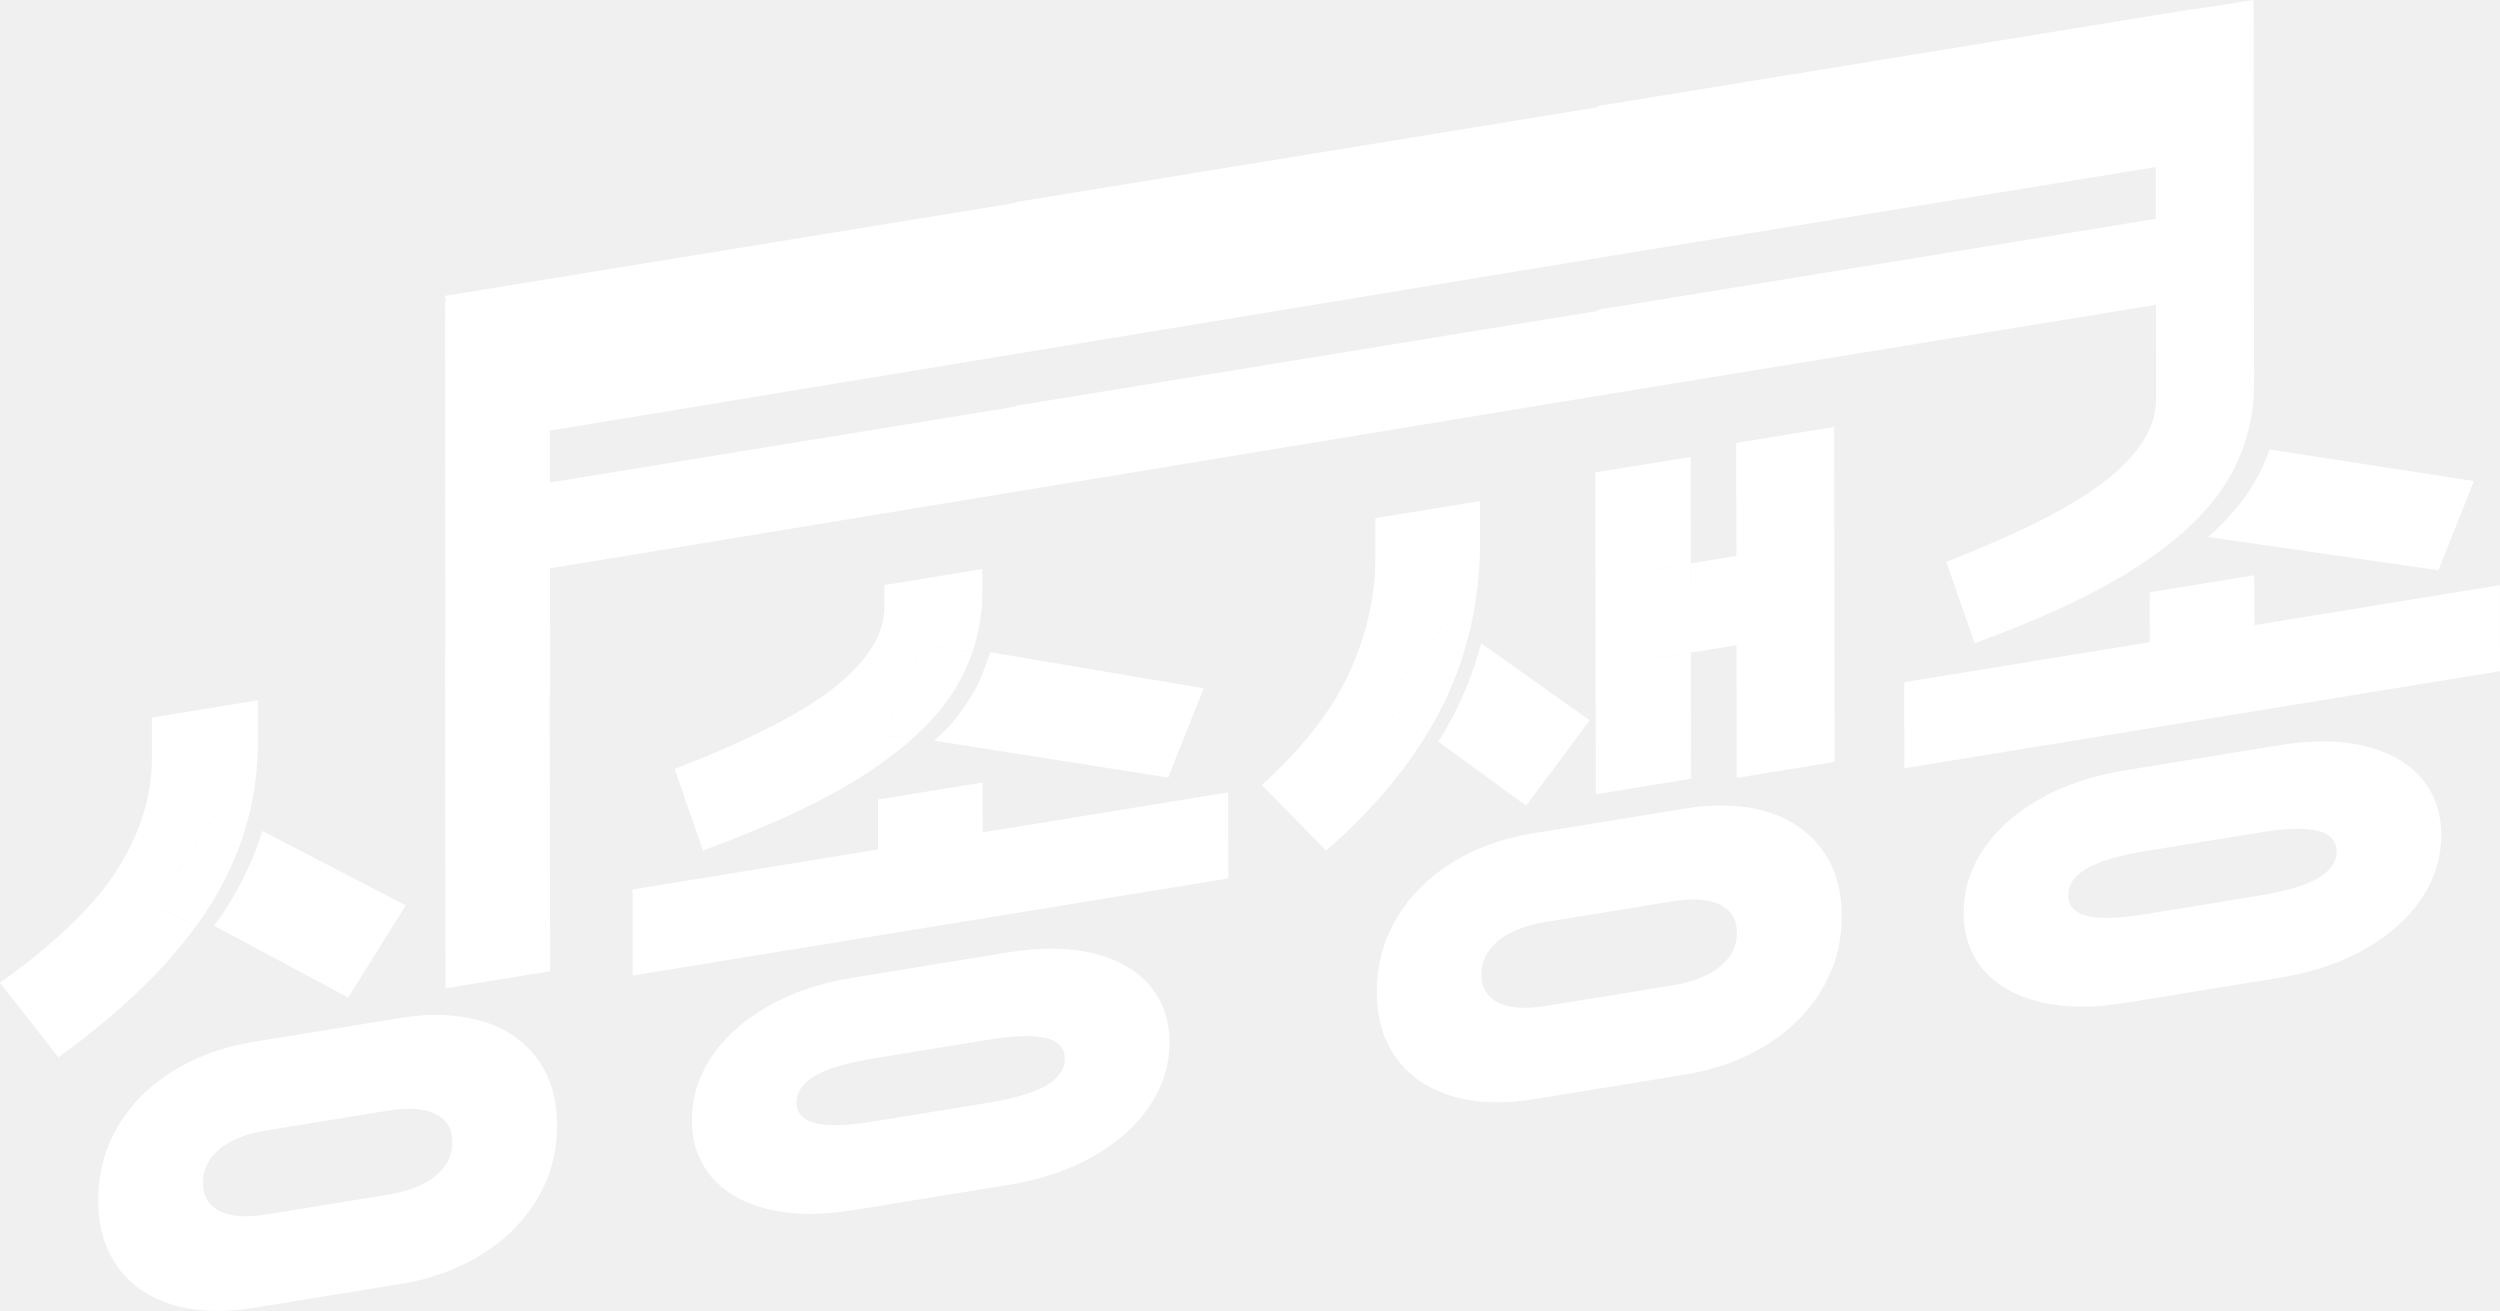
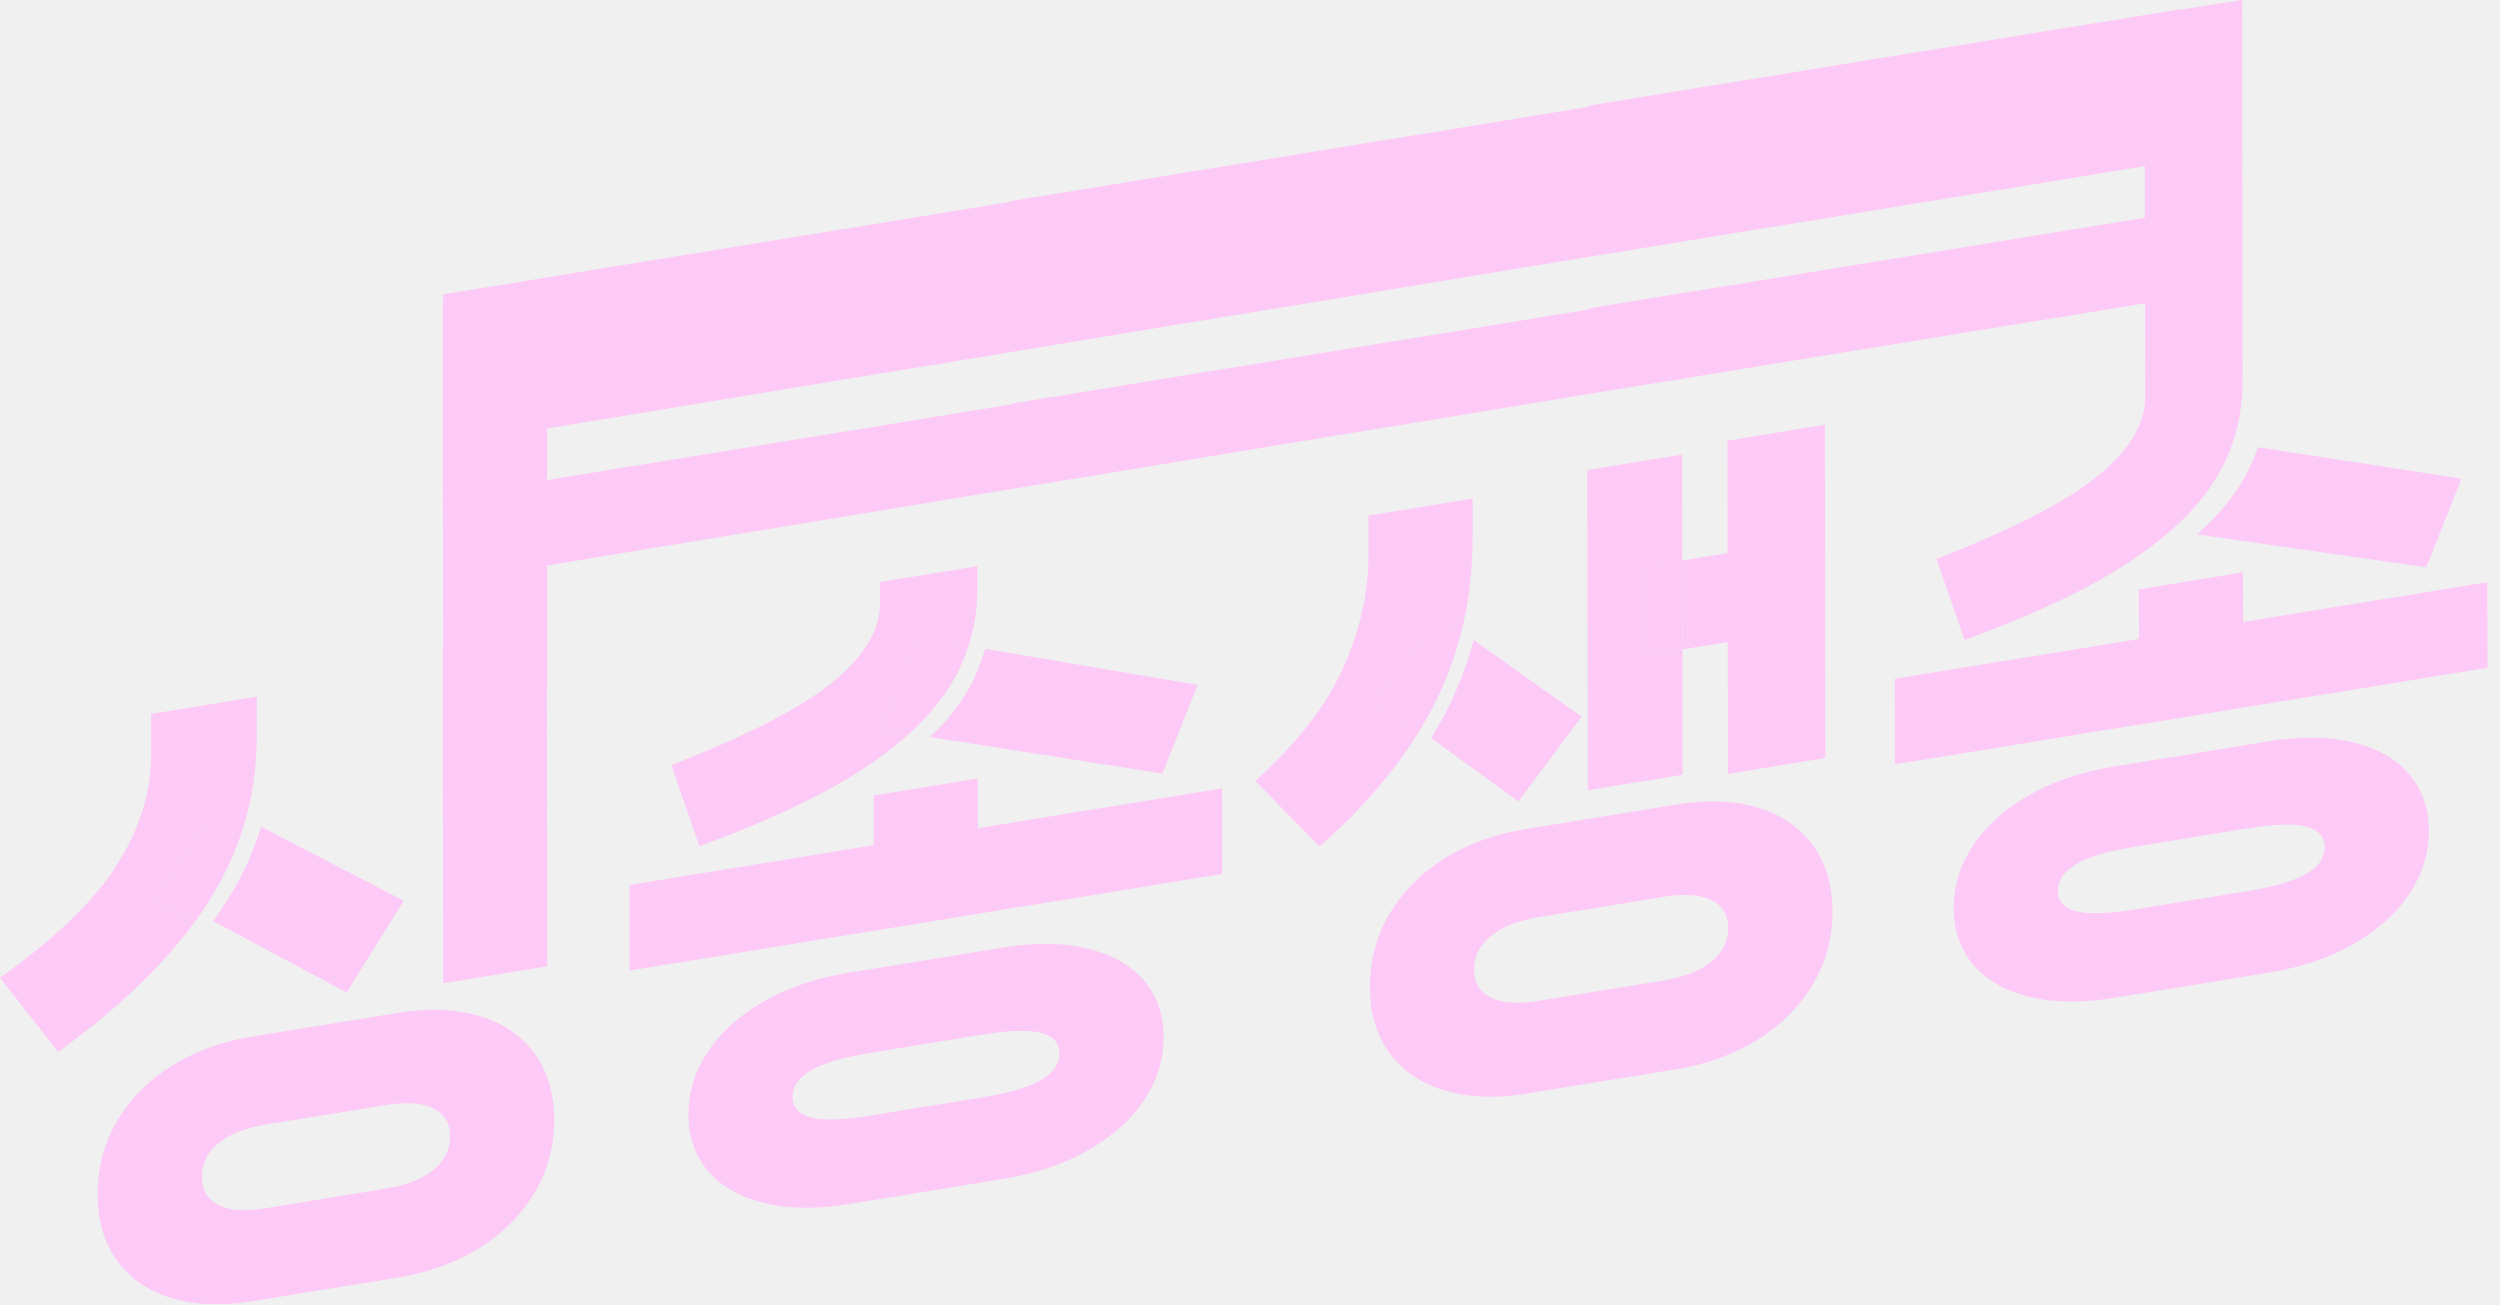
- <svg xmlns="http://www.w3.org/2000/svg" width="164" height="86" viewBox="0 0 164 86" fill="none">
-   <g clip-path="url(#clip0_273_1793)">
-     <path d="M14.067 53.598L16.046 54.513C16.63 52.621 16.923 50.652 16.92 48.609V45.938L9.962 47.072V49.743C9.971 52.184 9.226 54.598 7.732 56.98C6.238 59.365 3.66 61.859 -0.003 64.468L3.832 69.359C7.738 66.531 10.752 63.66 12.874 60.734L10.155 59.45L14.064 53.6L14.067 53.598Z" fill="white" />
-     <path d="M26.619 59.395L17.215 54.513C16.683 56.236 15.911 57.898 14.894 59.492C14.631 59.905 14.348 60.318 14.046 60.732L22.842 65.439L26.619 59.395Z" fill="white" />
-     <path d="M16.046 54.513L14.067 53.598L10.158 59.448L12.877 60.732C13.178 60.318 13.459 59.905 13.725 59.492C14.742 57.895 15.514 56.233 16.046 54.513Z" fill="white" />
-     <path opacity="0.99" d="M35.216 69.412C34.334 68.235 33.115 67.42 31.559 66.971C30.004 66.523 28.241 66.458 26.277 66.776L16.595 68.353C14.631 68.671 12.877 69.312 11.339 70.265C9.799 71.222 8.597 72.429 7.735 73.89C6.87 75.354 6.44 76.974 6.443 78.754C6.443 80.504 6.881 81.971 7.747 83.152C8.612 84.332 9.819 85.147 11.36 85.602C12.9 86.053 14.654 86.121 16.619 85.799L26.3 84.223C28.265 83.904 30.025 83.264 31.58 82.308C33.132 81.351 34.348 80.138 35.228 78.674C36.105 77.21 36.544 75.602 36.541 73.849C36.541 72.069 36.096 70.59 35.214 69.412H35.216ZM28.584 77.128C27.85 77.736 26.794 78.152 25.418 78.376L17.499 79.666C16.148 79.887 15.113 79.811 14.394 79.439C13.675 79.067 13.312 78.453 13.312 77.591C13.312 76.729 13.669 75.997 14.388 75.389C15.104 74.784 16.139 74.371 17.49 74.153L25.409 72.863C26.786 72.638 27.844 72.709 28.578 73.078C29.311 73.447 29.68 74.061 29.68 74.923C29.68 75.785 29.314 76.52 28.584 77.128Z" fill="white" />
-     <path d="M41.504 63.993L41.496 58.35L80.568 51.98L80.576 57.624L41.504 63.993Z" fill="white" />
-     <path d="M75.437 64.666C74.584 63.657 73.359 62.951 71.76 62.55C70.161 62.151 68.29 62.125 66.147 62.473L55.939 64.138C53.796 64.486 51.928 65.121 50.33 66.041C48.73 66.962 47.508 68.066 46.658 69.353C45.807 70.64 45.386 72.015 45.389 73.482C45.389 74.946 45.819 76.183 46.67 77.195C47.523 78.205 48.748 78.91 50.347 79.312C51.946 79.71 53.817 79.737 55.96 79.388L66.168 77.724C68.307 77.376 70.178 76.741 71.777 75.82C73.373 74.899 74.598 73.795 75.449 72.508C76.297 71.221 76.721 69.846 76.718 68.379C76.718 66.915 76.288 65.675 75.437 64.666ZM68.647 71.204C67.84 71.679 66.542 72.063 64.753 72.355L57.36 73.559C55.571 73.851 54.273 73.89 53.466 73.677C52.659 73.465 52.256 73.013 52.253 72.322C52.253 71.635 52.653 71.05 53.46 70.575C54.267 70.1 55.565 69.716 57.354 69.424L64.747 68.22C66.536 67.927 67.834 67.889 68.641 68.102C69.448 68.314 69.851 68.766 69.854 69.456C69.854 70.147 69.453 70.728 68.647 71.204Z" fill="white" />
-     <path d="M57.605 58.955L57.594 52.45L64.457 51.331L64.469 57.836L57.605 58.955Z" fill="white" />
-     <path d="M60.529 42.234L63.788 42.786C64.224 41.514 64.443 40.171 64.44 38.754V37.331L58.015 38.379V39.802C58.02 41.555 56.971 43.285 54.878 44.988C52.782 46.694 49.242 48.512 44.258 50.445L46.114 55.788C50.572 54.17 54.141 52.491 56.825 50.746C57.933 50.026 58.912 49.288 59.769 48.533L57.988 48.252L60.532 42.237L60.529 42.234Z" fill="white" />
-     <path d="M78.957 45.153L64.957 42.786C64.671 43.624 64.294 44.728 63.814 45.505C63.11 46.647 62.499 47.515 61.286 48.589L76.633 51.006L78.957 45.156V45.153Z" fill="white" />
-     <path d="M62.645 45.206C63.121 44.433 63.502 43.624 63.788 42.786L60.529 42.234L57.985 48.249L59.766 48.53C60.979 47.458 61.941 46.349 62.645 45.206Z" fill="white" />
-     <path d="M94.813 40.912L96.289 41.9C96.827 39.855 97.096 37.706 97.093 35.457V32.872L90.223 33.99V36.576C90.232 39.076 89.668 41.573 88.543 44.067C87.417 46.564 85.491 49.04 82.766 51.493L86.996 55.802C89.715 53.423 91.875 50.944 93.477 48.364L90.504 46.354L94.81 40.912H94.813Z" fill="white" />
-     <path d="M104.284 47.255L97.166 42.196C96.762 43.728 96.207 45.206 95.499 46.626C95.157 47.311 94.775 47.99 94.359 48.66L100.112 52.848L104.284 47.255Z" fill="white" />
-     <path d="M96.289 41.901L94.813 40.912L90.507 46.355L93.48 48.365C93.898 47.692 94.278 47.016 94.62 46.331C95.327 44.911 95.883 43.435 96.286 41.901H96.289Z" fill="white" />
-     <path d="M119.482 55.678C118.599 54.501 117.389 53.686 115.848 53.232C114.308 52.78 112.539 52.715 110.545 53.04L100.557 54.669C98.56 54.994 96.794 55.634 95.257 56.588C93.716 57.544 92.509 58.751 91.632 60.215C90.755 61.679 90.316 63.302 90.319 65.082C90.319 66.832 90.764 68.299 91.647 69.477C92.529 70.655 93.748 71.469 95.303 71.918C96.859 72.367 98.618 72.435 100.586 72.113L110.575 70.484C112.539 70.165 114.299 69.524 115.854 68.568C117.406 67.612 118.622 66.399 119.502 64.935C120.379 63.471 120.818 61.862 120.815 60.109C120.815 58.329 120.37 56.85 119.488 55.673L119.482 55.678ZM112.846 63.397C112.112 64.005 111.057 64.421 109.68 64.645L101.451 65.985C100.071 66.21 99.016 66.139 98.282 65.77C97.549 65.401 97.18 64.787 97.18 63.925C97.18 63.063 97.546 62.328 98.276 61.72C99.007 61.112 100.065 60.696 101.442 60.472L109.671 59.132C111.048 58.907 112.106 58.978 112.84 59.347C113.574 59.716 113.942 60.33 113.942 61.192C113.942 62.054 113.577 62.789 112.846 63.397Z" fill="white" />
-     <path d="M108.502 43.205L108.496 37.346L110.914 36.954L110.905 29.973L104.655 30.991L104.687 52.101L110.934 51.083L110.923 42.812L108.502 43.205Z" fill="white" />
-     <path d="M116.027 41.98L116.018 36.121L110.914 36.954L110.923 42.813L116.027 41.98Z" fill="white" />
-     <path d="M108.502 43.205L110.922 42.812L110.914 36.954L108.496 37.346L108.502 43.205Z" fill="white" />
-     <path d="M113.928 51.027L113.896 29.055L120.321 28.008L120.353 49.979L113.928 51.027Z" fill="white" />
-     <path d="M124.925 50.395L124.919 44.752L163.991 38.385L164 44.029L124.925 50.395Z" fill="white" />
-     <path d="M158.861 51.071C158.007 50.062 156.783 49.356 155.184 48.955C153.582 48.556 151.714 48.53 149.571 48.878L139.363 50.543C137.22 50.891 135.352 51.526 133.753 52.447C132.154 53.367 130.932 54.471 130.085 55.758C129.234 57.045 128.813 58.42 128.816 59.887C128.816 61.351 129.246 62.588 130.096 63.6C130.95 64.61 132.175 65.315 133.774 65.717C135.373 66.115 137.244 66.142 139.386 65.793L149.594 64.129C151.734 63.781 153.605 63.146 155.204 62.225C156.8 61.304 158.025 60.2 158.873 58.913C159.72 57.627 160.144 56.251 160.144 54.784C160.144 53.32 159.715 52.083 158.864 51.071H158.861ZM152.07 57.606C151.264 58.081 149.966 58.465 148.177 58.757L140.784 59.961C138.995 60.253 137.697 60.292 136.89 60.079C136.083 59.867 135.68 59.415 135.677 58.724C135.677 58.037 136.077 57.452 136.884 56.977C137.691 56.502 138.989 56.118 140.778 55.826L148.171 54.622C149.96 54.33 151.258 54.291 152.065 54.504C152.871 54.716 153.275 55.168 153.278 55.858C153.278 56.549 152.877 57.131 152.07 57.606Z" fill="white" />
-     <path d="M141.026 45.36L141.018 38.855L147.881 37.736L147.893 44.241L141.026 45.36Z" fill="white" />
-     <path d="M148.875 29.483C148.588 30.322 148.211 31.13 147.732 31.907C147.027 33.049 146.066 34.159 144.853 35.23L159.963 37.408L162.287 31.558L148.872 29.486L148.875 29.483Z" fill="white" />
-     <path d="M147.212 29.188C147.647 27.916 147.866 26.573 147.864 25.156V25.056H147.866L147.837 0.003L143.867 0.617V0.593L104.792 6.96V7.039L66.615 13.261V13.312L29.189 19.41L29.25 19.796L29.189 19.808L29.194 23.728H29.189L29.194 23.757L29.206 32.768H29.191L29.206 32.866L29.218 42.854L29.191 42.86L29.224 64.831L36.087 63.713L36.061 45.507L36.087 45.501L36.079 37.284L105.699 25.82L141.432 19.997L141.438 24.784V26.207C141.438 27.96 140.395 29.687 138.299 31.393C136.203 33.099 132.663 34.917 127.679 36.85L129.535 42.193C133.993 40.575 137.562 38.896 140.246 37.151C141.353 36.431 142.333 35.693 143.189 34.938C144.402 33.866 145.364 32.757 146.069 31.614C146.545 30.841 146.925 30.032 147.212 29.191V29.188ZM104.795 20.322V20.401L66.618 26.623V26.673L36.073 31.653V28.247L105.699 16.78L141.424 10.956V14.354L104.795 20.325V20.322Z" fill="white" />
+ <svg xmlns="http://www.w3.org/2000/svg" width="46" height="24" viewBox="0 0 46 24" fill="none">
+   <g clip-path="url(#clip0_818_1526)">
+     <path d="M3.926 14.957L4.479 15.213C4.642 14.685 4.723 14.135 4.723 13.565V12.82L2.781 13.136V13.882C2.783 14.563 2.575 15.236 2.159 15.901C1.742 16.567 1.022 17.263 0 17.991L1.07 19.356C2.16 18.567 3.001 17.765 3.594 16.949L2.835 16.591L3.926 14.958L3.926 14.957Z" fill="#FDC9F7" />
+     <path d="M7.431 16.575L4.806 15.213C4.658 15.694 4.442 16.157 4.158 16.602C4.085 16.718 4.006 16.833 3.922 16.948L6.377 18.262L7.431 16.575Z" fill="#FDC9F7" />
+     <path d="M4.479 15.213L3.927 14.957L2.836 16.59L3.595 16.948C3.679 16.833 3.757 16.718 3.831 16.602C4.115 16.157 4.33 15.693 4.479 15.213Z" fill="#FDC9F7" />
+     <path opacity="0.99" d="M9.827 19.371C9.58 19.042 9.24 18.815 8.806 18.69C8.372 18.564 7.88 18.546 7.332 18.635L4.63 19.075C4.082 19.164 3.592 19.343 3.163 19.609C2.733 19.876 2.398 20.213 2.157 20.62C1.916 21.029 1.796 21.481 1.797 21.978C1.797 22.466 1.919 22.876 2.161 23.205C2.402 23.535 2.739 23.762 3.169 23.889C3.599 24.015 4.088 24.034 4.637 23.944L7.339 23.504C7.887 23.415 8.378 23.236 8.812 22.97C9.245 22.703 9.584 22.364 9.83 21.956C10.075 21.547 10.197 21.098 10.196 20.609C10.196 20.112 10.072 19.7 9.826 19.371H9.827ZM7.976 21.524C7.771 21.694 7.476 21.81 7.092 21.872L4.882 22.232C4.505 22.294 4.217 22.273 4.016 22.169C3.815 22.065 3.714 21.894 3.714 21.653C3.714 21.413 3.814 21.209 4.014 21.039C4.214 20.87 4.503 20.755 4.88 20.694L7.09 20.334C7.474 20.271 7.769 20.291 7.974 20.394C8.179 20.497 8.282 20.668 8.282 20.909C8.282 21.149 8.18 21.354 7.976 21.524Z" fill="#FDC9F7" />
+     <path d="M11.585 17.858L11.582 16.284L22.486 14.506L22.488 16.081L11.585 17.858Z" fill="#FDC9F7" />
+     <path d="M21.053 18.046C20.815 17.765 20.473 17.568 20.027 17.456C19.581 17.345 19.059 17.337 18.461 17.434L15.612 17.899C15.014 17.996 14.493 18.173 14.047 18.43C13.6 18.687 13.259 18.995 13.022 19.354C12.785 19.713 12.667 20.097 12.668 20.507C12.668 20.915 12.788 21.26 13.025 21.543C13.264 21.825 13.605 22.021 14.052 22.133C14.498 22.245 15.02 22.252 15.618 22.155L18.467 21.69C19.064 21.593 19.586 21.416 20.032 21.159C20.477 20.902 20.819 20.594 21.057 20.235C21.293 19.876 21.412 19.492 21.411 19.082C21.411 18.674 21.291 18.328 21.053 18.046ZM19.158 19.871C18.933 20.003 18.571 20.11 18.072 20.192L16.009 20.528C15.509 20.61 15.147 20.62 14.922 20.561C14.697 20.502 14.584 20.376 14.583 20.183C14.583 19.991 14.695 19.828 14.92 19.695C15.146 19.563 15.508 19.456 16.007 19.374L18.07 19.038C18.569 18.956 18.932 18.946 19.157 19.005C19.382 19.064 19.494 19.19 19.495 19.383C19.495 19.576 19.384 19.738 19.158 19.871Z" fill="#FDC9F7" />
+     <path d="M16.078 16.452L16.074 14.637L17.99 14.325L17.993 16.14L16.078 16.452Z" fill="#FDC9F7" />
+     <path d="M16.892 11.786L17.802 11.94C17.923 11.585 17.985 11.21 17.984 10.815V10.418L16.191 10.71V11.107C16.192 11.597 15.899 12.079 15.315 12.555C14.73 13.031 13.742 13.538 12.352 14.078L12.87 15.569C14.114 15.117 15.11 14.649 15.859 14.162C16.168 13.961 16.441 13.755 16.68 13.544L16.183 13.466L16.893 11.787L16.892 11.786Z" fill="#FDC9F7" />
+     <path d="M22.037 12.601L18.13 11.94C18.05 12.174 17.945 12.482 17.811 12.699C17.614 13.018 17.444 13.26 17.105 13.56L21.388 14.234L22.037 12.602V12.601Z" fill="#FDC9F7" />
+     <path d="M17.484 12.616C17.617 12.4 17.723 12.174 17.803 11.94L16.893 11.786L16.184 13.465L16.68 13.543C17.019 13.244 17.287 12.934 17.484 12.616Z" fill="#FDC9F7" />
+     <path d="M26.459 11.417L26.872 11.693C27.022 11.122 27.097 10.523 27.096 9.895V9.173L25.179 9.486V10.207C25.181 10.905 25.024 11.602 24.71 12.298C24.396 12.995 23.858 13.685 23.098 14.37L24.278 15.573C25.037 14.909 25.64 14.217 26.087 13.497L25.257 12.936L26.459 11.417H26.459Z" fill="#FDC9F7" />
+     <path d="M29.102 13.187L27.115 11.775C27.003 12.203 26.848 12.616 26.65 13.012C26.555 13.203 26.448 13.392 26.332 13.579L27.938 14.748L29.102 13.187Z" fill="#FDC9F7" />
+     <path d="M26.871 11.693L26.459 11.417L25.258 12.936L26.087 13.497C26.204 13.309 26.31 13.121 26.406 12.93C26.603 12.533 26.758 12.121 26.871 11.693H26.871Z" fill="#FDC9F7" />
+     <path d="M33.345 15.538C33.099 15.21 32.761 14.982 32.331 14.855C31.901 14.729 31.408 14.711 30.852 14.802L28.064 15.257C27.507 15.347 27.014 15.526 26.585 15.792C26.155 16.059 25.818 16.396 25.573 16.804C25.329 17.213 25.206 17.666 25.207 18.163C25.207 18.651 25.331 19.06 25.577 19.389C25.824 19.718 26.164 19.945 26.598 20.07C27.032 20.195 27.523 20.214 28.072 20.125L30.86 19.67C31.408 19.581 31.899 19.402 32.333 19.135C32.766 18.868 33.105 18.53 33.351 18.121C33.596 17.713 33.718 17.264 33.717 16.775C33.717 16.278 33.593 15.865 33.347 15.537L33.345 15.538ZM31.494 17.692C31.289 17.862 30.994 17.978 30.61 18.041L28.314 18.415C27.928 18.477 27.634 18.457 27.429 18.354C27.224 18.251 27.122 18.08 27.122 17.84C27.122 17.599 27.224 17.394 27.428 17.224C27.632 17.055 27.927 16.939 28.311 16.876L30.608 16.502C30.992 16.439 31.287 16.459 31.492 16.562C31.697 16.665 31.799 16.836 31.799 17.077C31.799 17.317 31.698 17.523 31.494 17.692Z" fill="#FDC9F7" />
+     <path d="M30.281 12.057L30.279 10.422L30.954 10.312L30.951 8.364L29.207 8.649L29.216 14.54L30.959 14.256L30.956 11.948L30.281 12.057Z" fill="#FDC9F7" />
+     <path d="M32.38 11.715L32.377 10.08L30.953 10.313L30.956 11.948L32.38 11.715Z" fill="#FDC9F7" />
+     <path d="M30.279 12.057L30.954 11.947L30.952 10.312L30.277 10.422L30.279 12.057Z" fill="#FDC9F7" />
+     <path d="M31.794 14.24L31.785 8.108L33.578 7.816L33.587 13.947L31.794 14.24Z" fill="#FDC9F7" />
+     <path d="M34.865 14.064L34.863 12.489L45.767 10.712L45.77 12.287L34.865 14.064Z" fill="#FDC9F7" />
+     <path d="M44.334 14.252C44.096 13.971 43.754 13.774 43.308 13.662C42.861 13.55 42.339 13.543 41.741 13.64L38.893 14.105C38.295 14.202 37.773 14.379 37.327 14.636C36.881 14.893 36.54 15.201 36.303 15.56C36.066 15.919 35.948 16.303 35.949 16.713C35.949 17.121 36.069 17.466 36.306 17.749C36.545 18.031 36.887 18.227 37.333 18.34C37.779 18.451 38.301 18.458 38.899 18.361L41.748 17.896C42.345 17.799 42.867 17.622 43.313 17.365C43.759 17.108 44.101 16.8 44.337 16.441C44.574 16.082 44.692 15.698 44.692 15.289C44.692 14.88 44.572 14.535 44.335 14.252H44.334ZM42.439 16.076C42.214 16.209 41.852 16.316 41.352 16.397L39.289 16.733C38.79 16.815 38.428 16.826 38.202 16.766C37.977 16.707 37.865 16.581 37.864 16.388C37.864 16.196 37.976 16.033 38.201 15.9C38.426 15.768 38.788 15.661 39.287 15.579L41.351 15.243C41.85 15.162 42.212 15.151 42.437 15.21C42.662 15.27 42.775 15.396 42.776 15.588C42.776 15.781 42.664 15.943 42.439 16.076Z" fill="#FDC9F7" />
+     <path d="M39.358 12.658L39.355 10.843L41.271 10.531L41.274 12.346L39.358 12.658Z" fill="#FDC9F7" />
+     <path d="M41.548 8.228C41.468 8.462 41.363 8.687 41.229 8.904C41.033 9.223 40.764 9.533 40.426 9.832L44.643 10.439L45.291 8.807L41.547 8.229L41.548 8.228Z" fill="#FDC9F7" />
+     <path d="M41.081 8.145C41.203 7.79 41.264 7.416 41.263 7.02V6.992H41.264L41.256 0.001L40.148 0.172V0.165L29.243 1.942V1.964L18.589 3.701V3.715L8.145 5.417L8.162 5.524L8.145 5.528L8.146 6.622H8.145L8.146 6.63L8.149 9.145H8.145L8.149 9.172L8.153 11.959L8.145 11.961L8.154 18.092L10.07 17.78L10.062 12.7L10.07 12.698L10.067 10.405L29.496 7.206L39.468 5.58L39.47 6.916V7.314C39.47 7.803 39.179 8.285 38.594 8.761C38.009 9.237 37.021 9.744 35.63 10.284L36.148 11.775C37.392 11.323 38.388 10.855 39.137 10.368C39.446 10.167 39.72 9.961 39.959 9.75C40.297 9.451 40.566 9.141 40.762 8.822C40.895 8.607 41.001 8.381 41.081 8.146V8.145ZM29.244 5.671V5.693L18.59 7.43V7.444L10.066 8.833V7.883L29.496 4.683L39.466 3.057V4.006L29.244 5.672V5.671Z" fill="#FDC9F7" />
  </g>
  <defs>
-     <clipPath id="clip0_273_1793">
-       <rect width="164" height="86" fill="white" />
+     <clipPath id="clip0_818_1526">
+       <rect width="45.767" height="24" fill="white" />
    </clipPath>
  </defs>
</svg>
